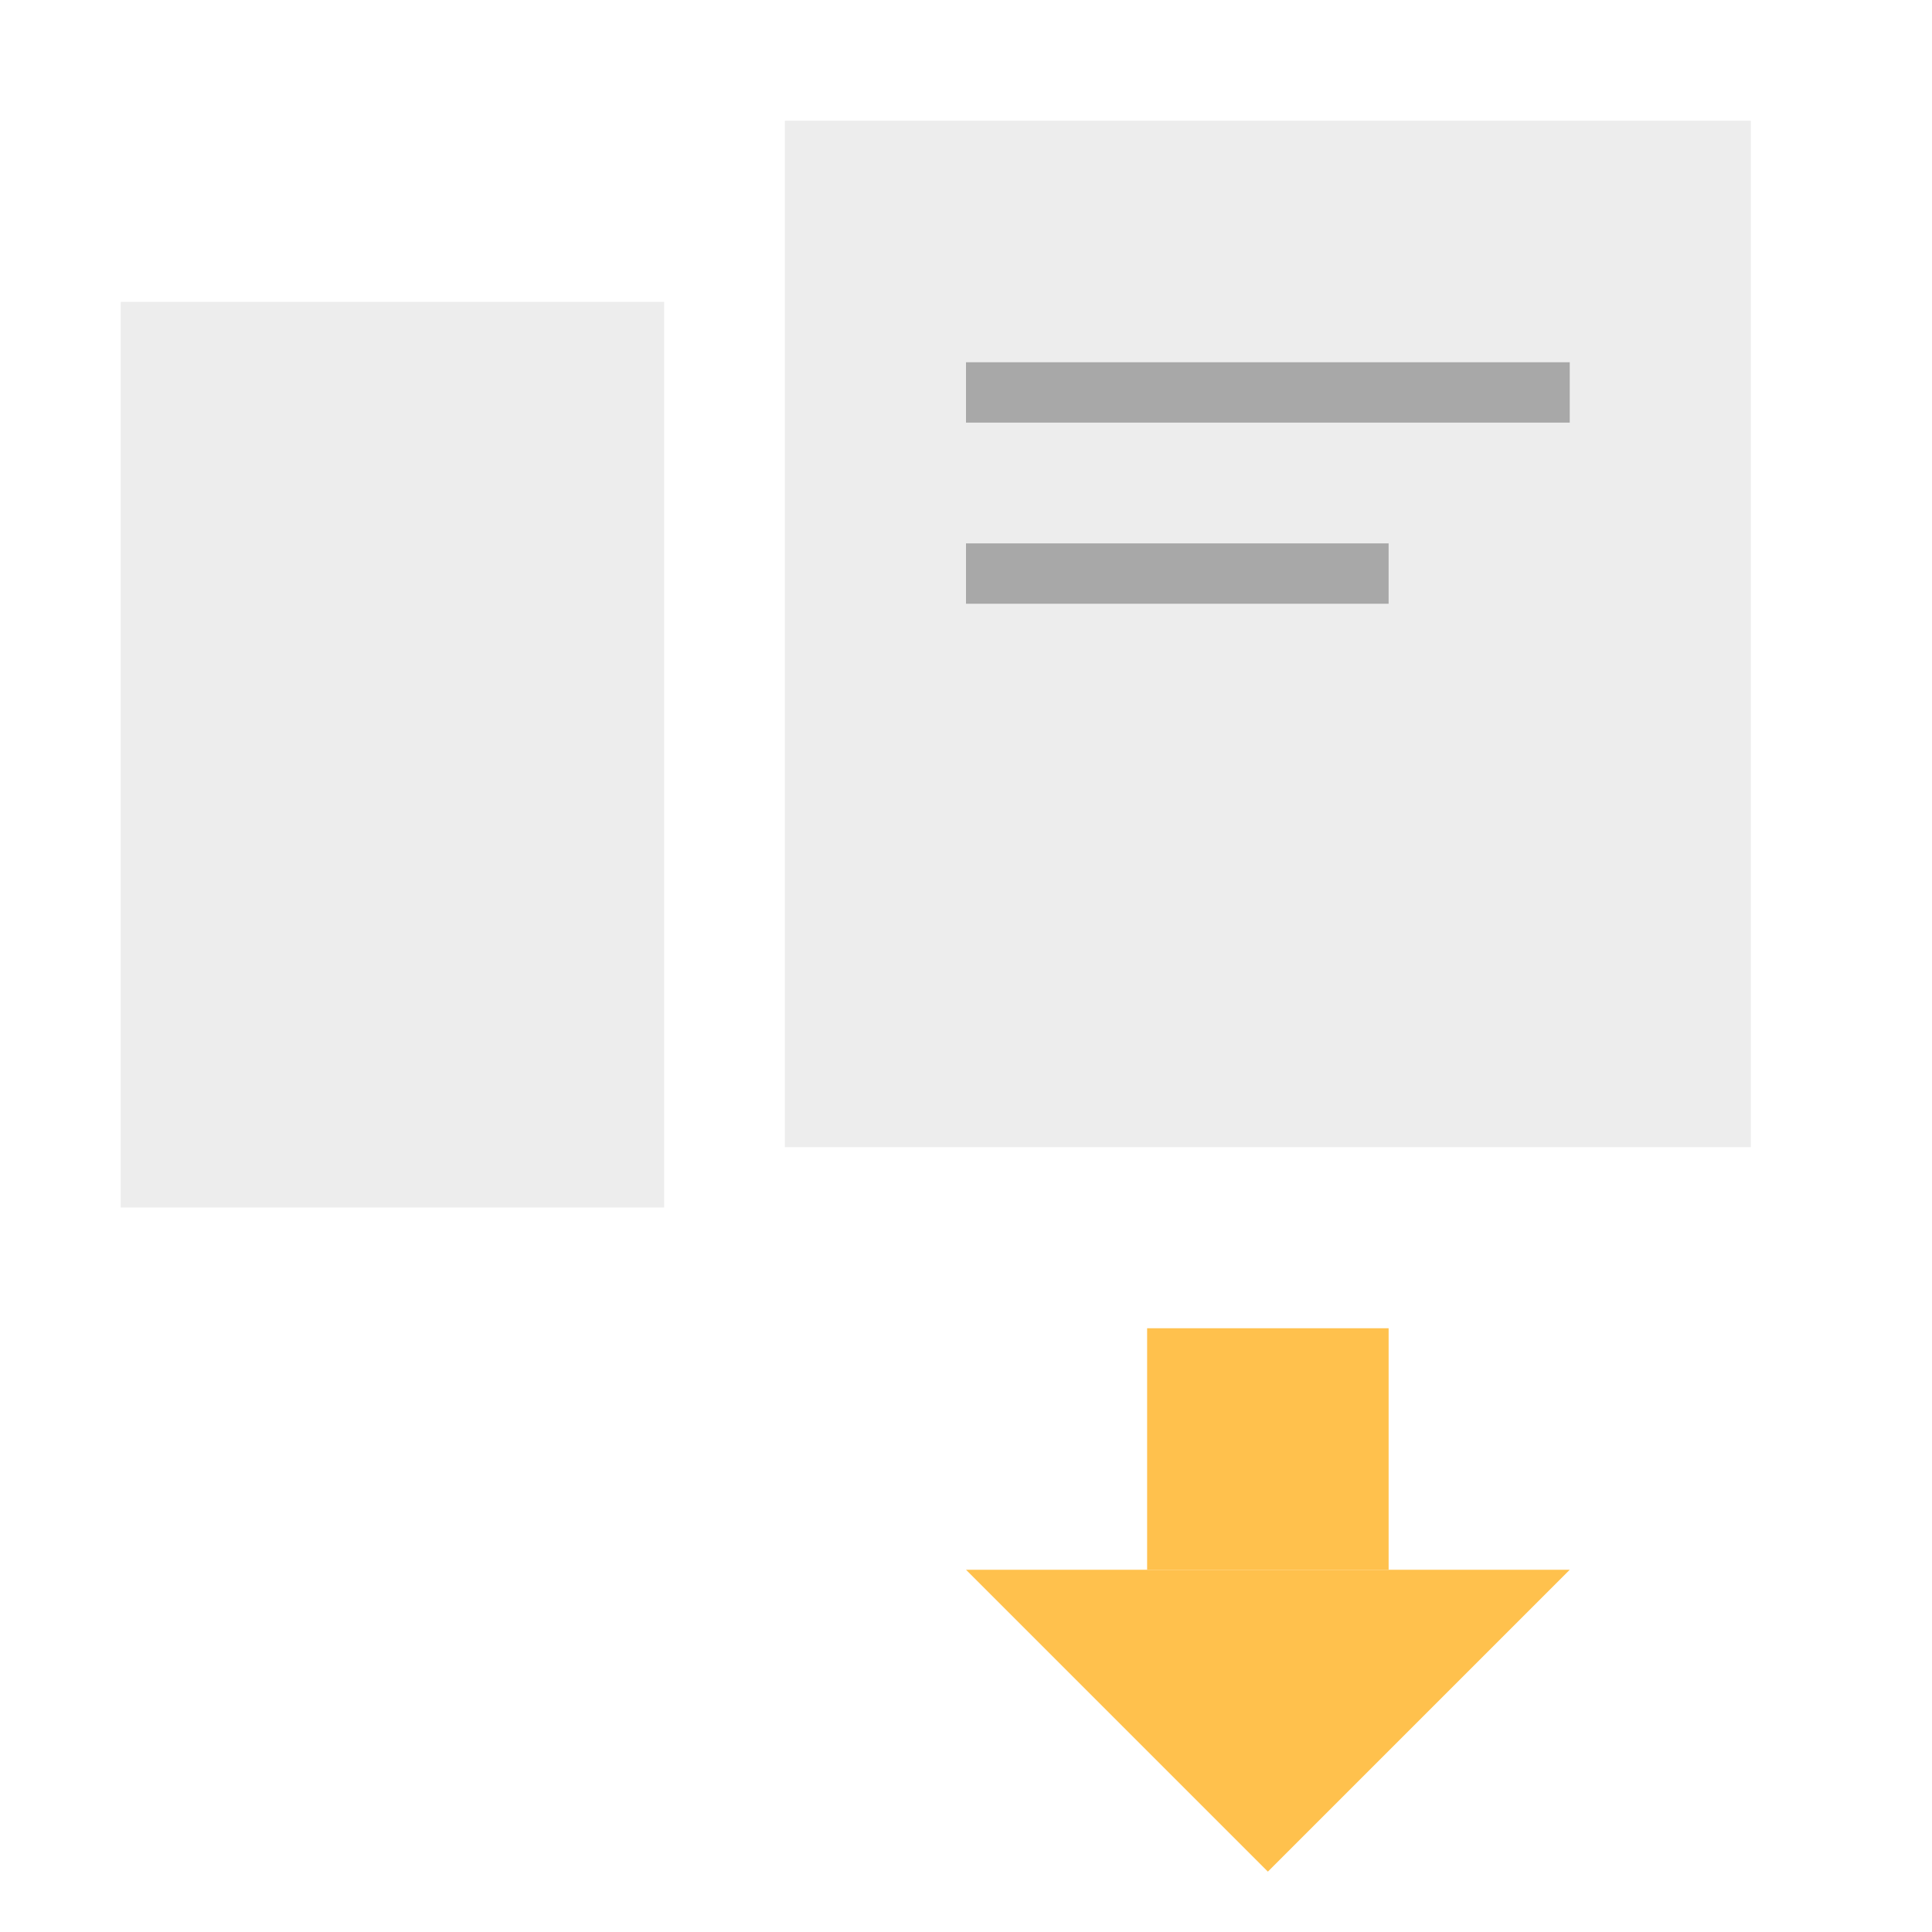
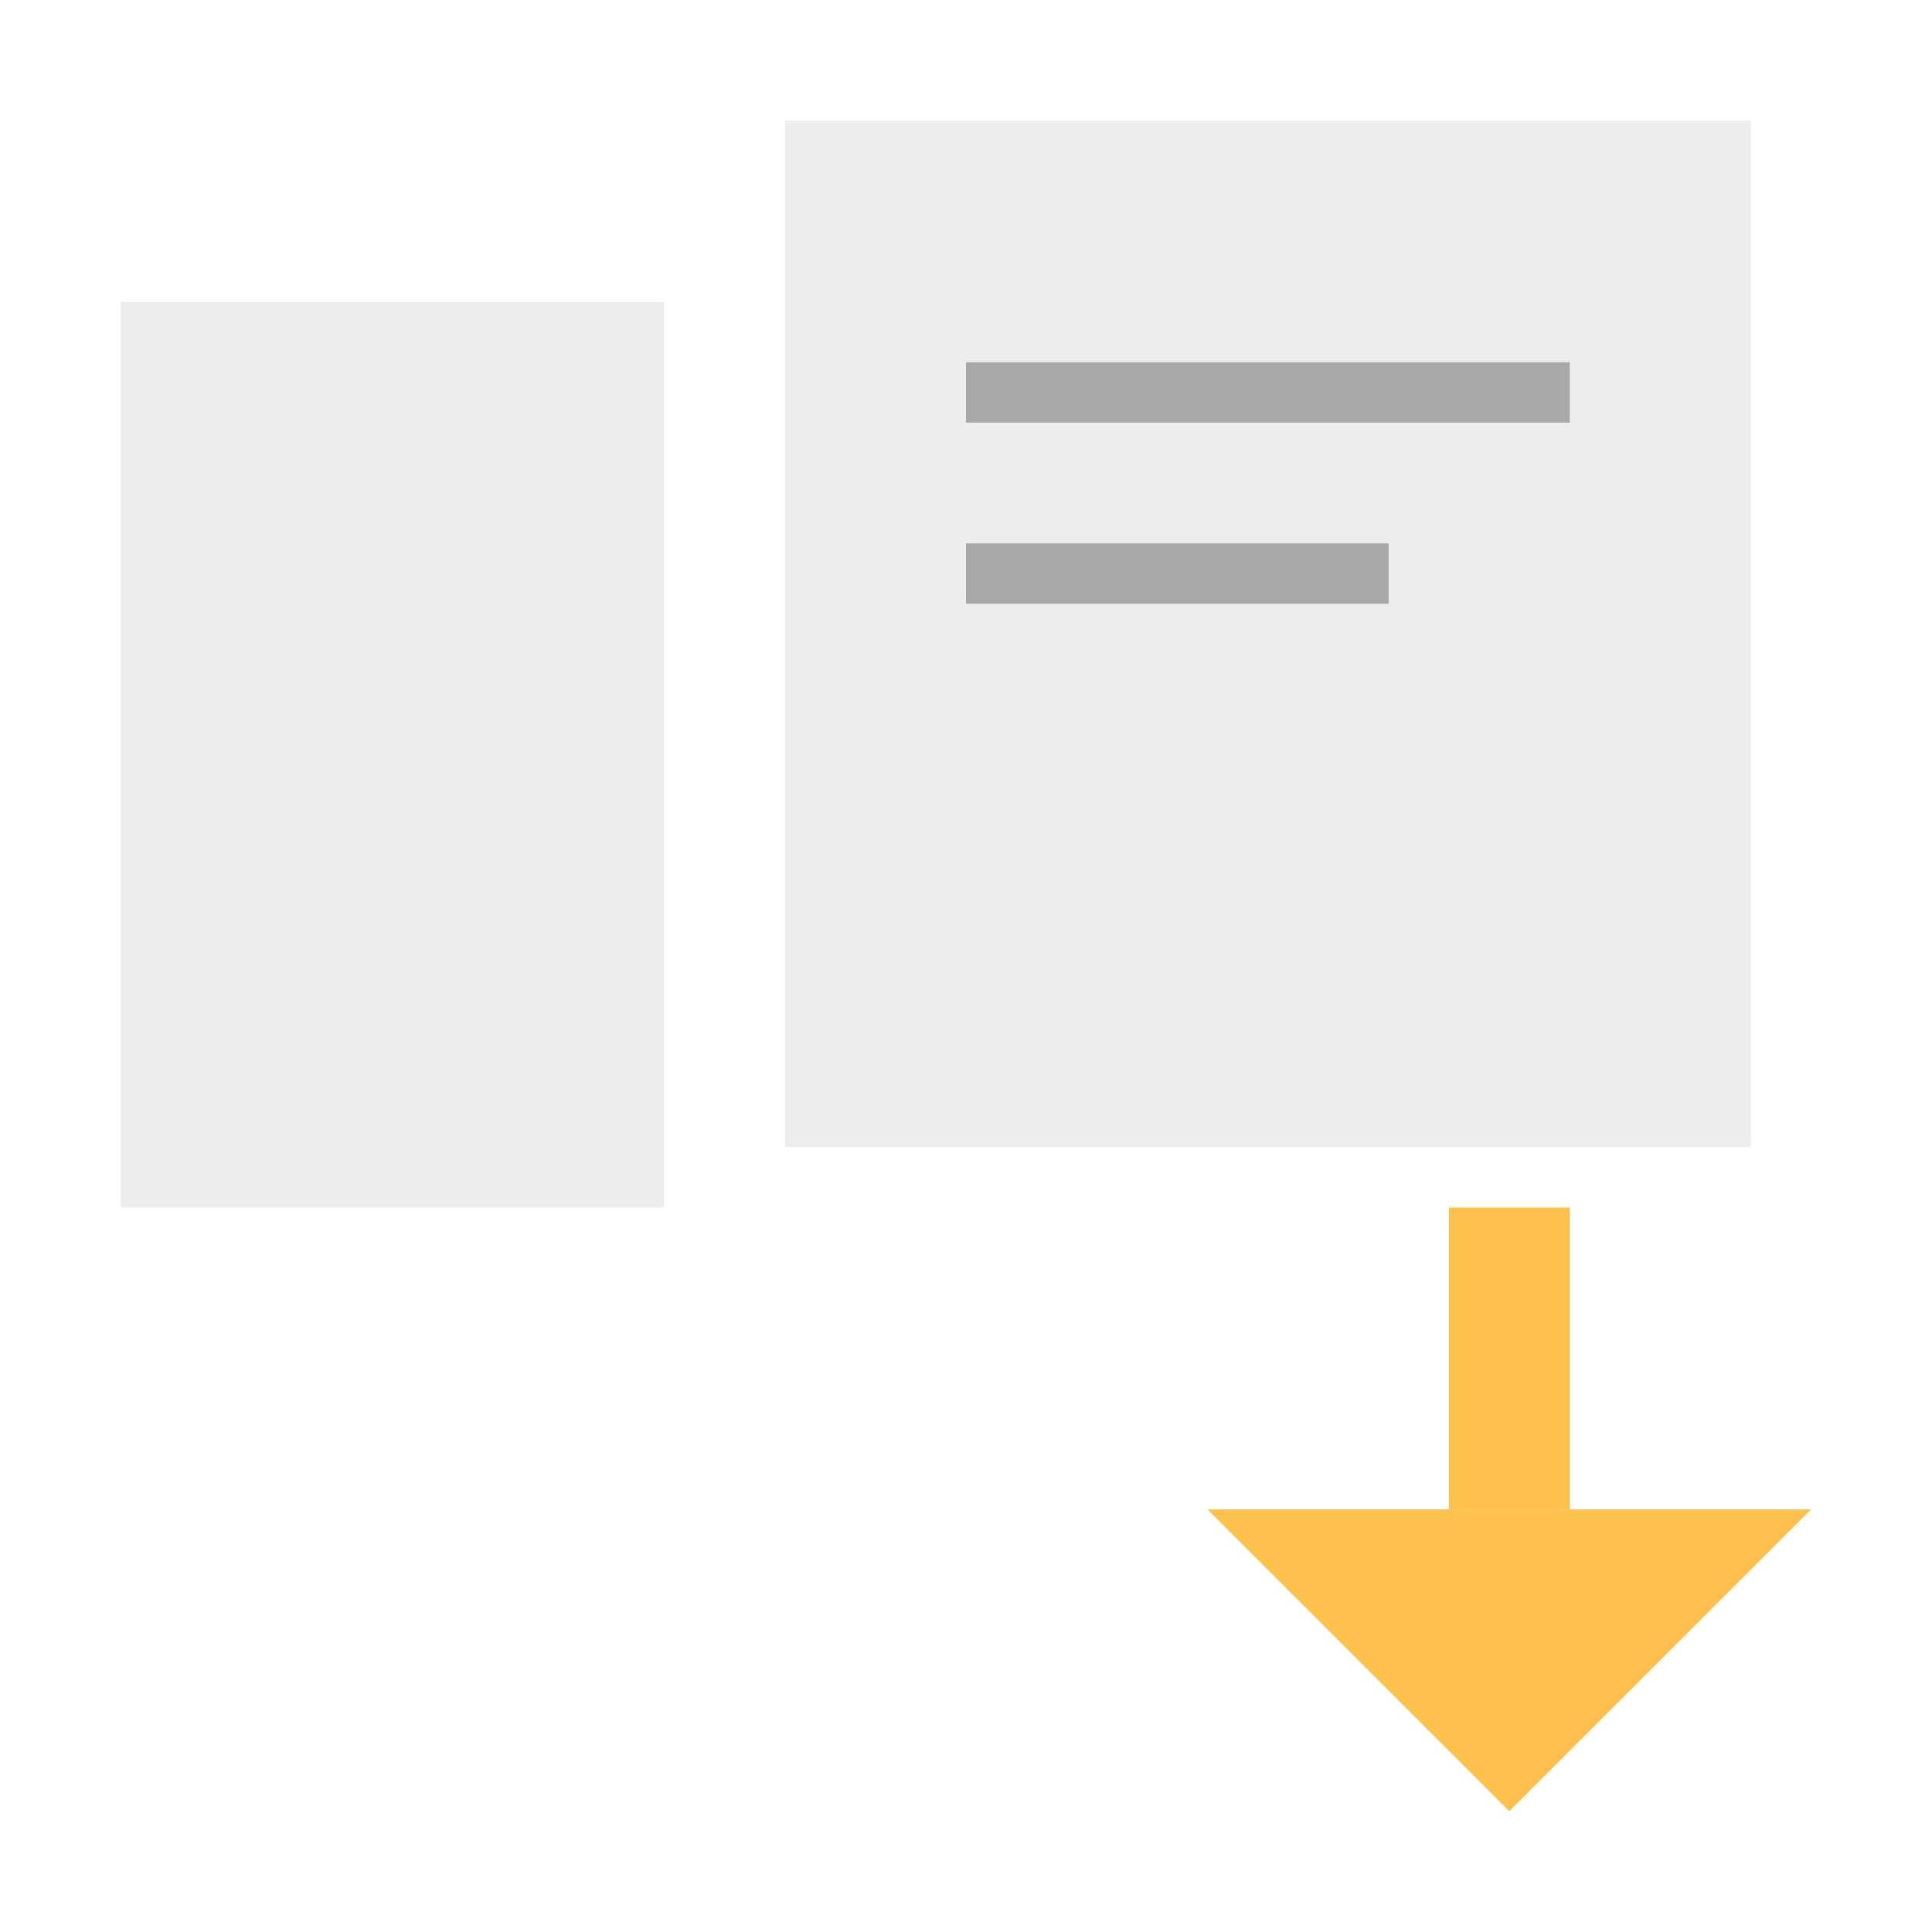
<svg xmlns="http://www.w3.org/2000/svg" viewBox="0 0 32 32">
  <rect x="2.5" y="5.5" width="8" height="14" fill="#EDEDED" stroke="#EDEDED" stroke-width="1" />
  <rect x="13.5" y="2.5" width="15" height="16" fill="#EDEDED" stroke="#EDEDED" stroke-width="1" />
  <rect x="16" y="6" width="10" height="1" fill="#A8A8A8" />
  <rect x="16" y="9" width="7" height="1" fill="#A8A8A8" />
-   <rect x="19" y="22" width="4" height="4" fill="#FFC14D" />
-   <polygon points="16,26 26,26 21,31" fill="#FFC14D" />
+   <rect x="24" y="20" width="2" height="5" fill="#FFC14D" />
+   <polygon points="20,25 30,25 25,30" fill="#FFC14D" />
</svg>
